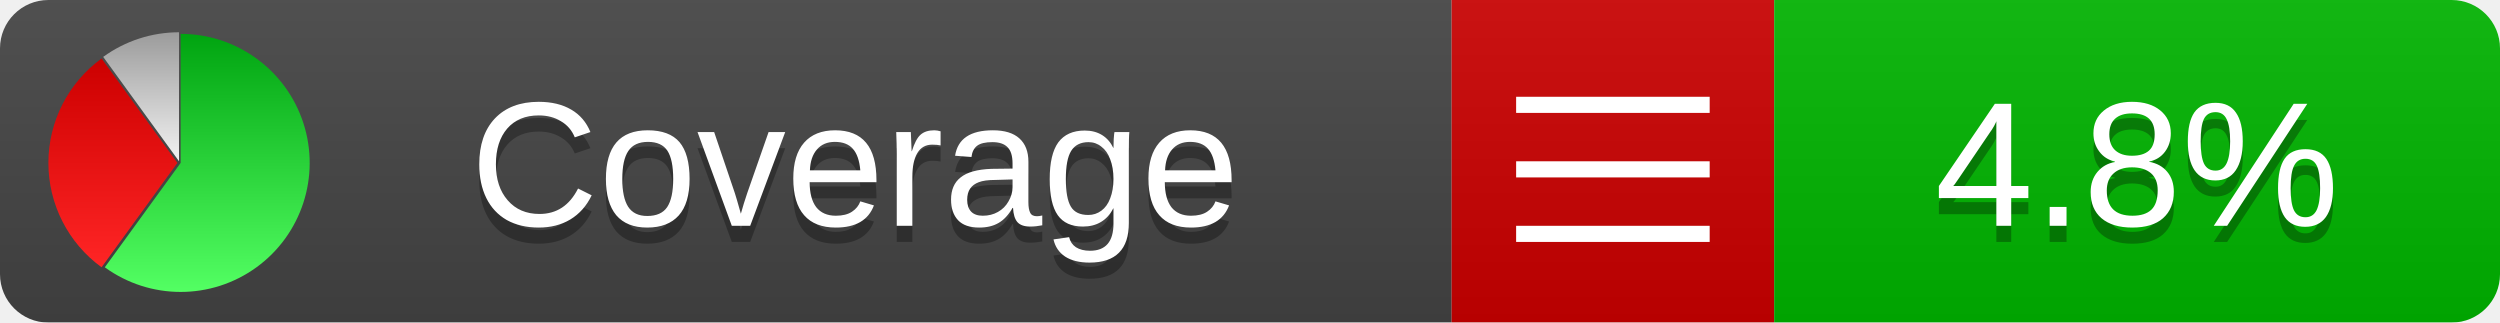
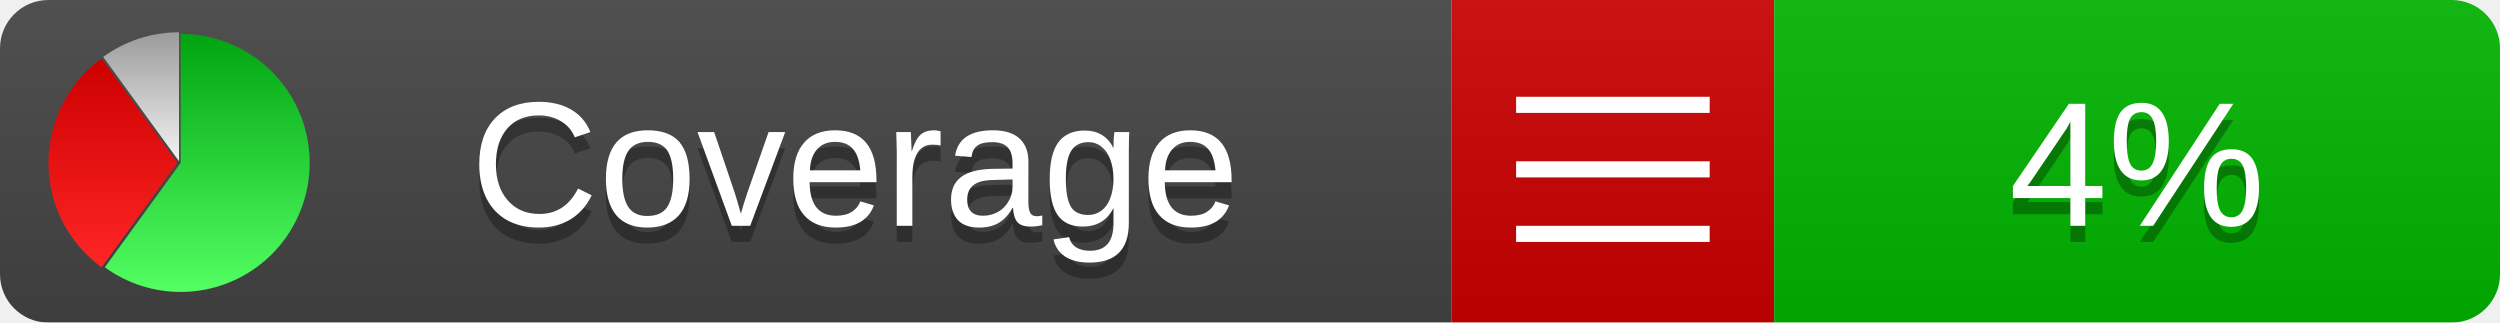
<svg xmlns="http://www.w3.org/2000/svg" xmlns:xlink="http://www.w3.org/1999/xlink" width="155" height="20">
  <style type="text/css">
          
            @keyframes fadeout {
              0 % { visibility: visible; opacity: 1; }
              40% { visibility: visible; opacity: 1; }
              50% { visibility: hidden; opacity: 0; }
              90% { visibility: hidden; opacity: 0; }
              100% { visibility: visible; opacity: 1; }
            }
            @keyframes fadein {
              0% { visibility: hidden; opacity: 0; }
              40% { visibility: hidden; opacity: 0; }
              50% { visibility: visible; opacity: 1; }
              90% { visibility: visible; opacity: 1; }
              100% { visibility: hidden; opacity: 0; }
            }
            .linecoverage {
                animation-duration: 10s;
                animation-name: fadeout;
                animation-iteration-count: infinite;
            }
            .branchcoverage {
                animation-duration: 10s;
                animation-name: fadein;
                animation-iteration-count: infinite;
            }
          
    </style>
  <defs>
    <linearGradient id="gradient" x2="0" y2="100%">
      <stop offset="0" stop-color="#bbb" stop-opacity=".1" />
      <stop offset="1" stop-opacity=".1" />
    </linearGradient>
    <linearGradient id="green" x2="0" y2="100%">
      <stop offset="0" stop-color="#00A410" />
      <stop offset="1" stop-color="#53FF63" />
    </linearGradient>
    <linearGradient id="red" x2="0" y2="100%">
      <stop offset="0" stop-color="#C00" />
      <stop offset="1" stop-color="#FF2525" />
    </linearGradient>
    <linearGradient id="gray" x2="0" y2="100%">
      <stop offset="0" stop-color="#9B9B9B" />
      <stop offset="1" stop-color="#F3F3F3" />
    </linearGradient>
    <mask id="mask">
      <rect width="155" height="20" rx="3" fill="#fff" />
    </mask>
    <g id="icon">
      <path style="fill:url(#green);" d="M205,202.5 l0,-200 a200,200 0 1,1 -117.558,361.803 z" />
      <path style="fill:url(#red);" d="M200,202.5 l-117.558,161.803 a200,200 0 0,1 0,-323.607 z" />
      <path style="fill:url(#gray);" d="M202.5,200 l-117.558,-161.803 a200,200 0 0,1 117.558,-38.196 z" />
    </g>
  </defs>
  <g mask="url(#mask)">
    <rect x="0" y="0" width="90" height="20" fill="#444" />
    <rect x="90" y="0" width="20" height="20" fill="#c00" />
    <rect x="110" y="0" width="45" height="20" fill="#00B600" />
    <rect x="0" y="0" width="155" height="20" fill="url(#gradient)" />
  </g>
  <g>
    <path class="" stroke="#fff" d="M94 6.5 h12 M94 10.5 h12 M94 14.5 h12" />
  </g>
  <g fill="#fff" text-anchor="middle" font-family="Verdana,Arial,Geneva,sans-serif" font-size="11">
    <a xlink:href="https://github.com/danielpalme/ReportGenerator" target="_top">
      <use xlink:href="#icon" transform="translate(3,2) scale(.04)" />
    </a>
    <text x="53" y="15" fill="#010101" fill-opacity=".3">Coverage</text>
    <text x="53" y="14" fill="#fff">Coverage</text>
-     <text class="" x="132.5" y="15" fill="#010101" fill-opacity=".3">4.8%</text>
-     <text class="" x="132.5" y="14">4.8%</text>
+     <text class="" x="132.5" y="15" fill="#010101" fill-opacity=".3">4%</text>
+     <text class="" x="132.5" y="14">4%</text>
  </g>
  <g>
    <rect class="" x="90" y="0" width="65" height="20" fill-opacity="0" />
  </g>
</svg>
